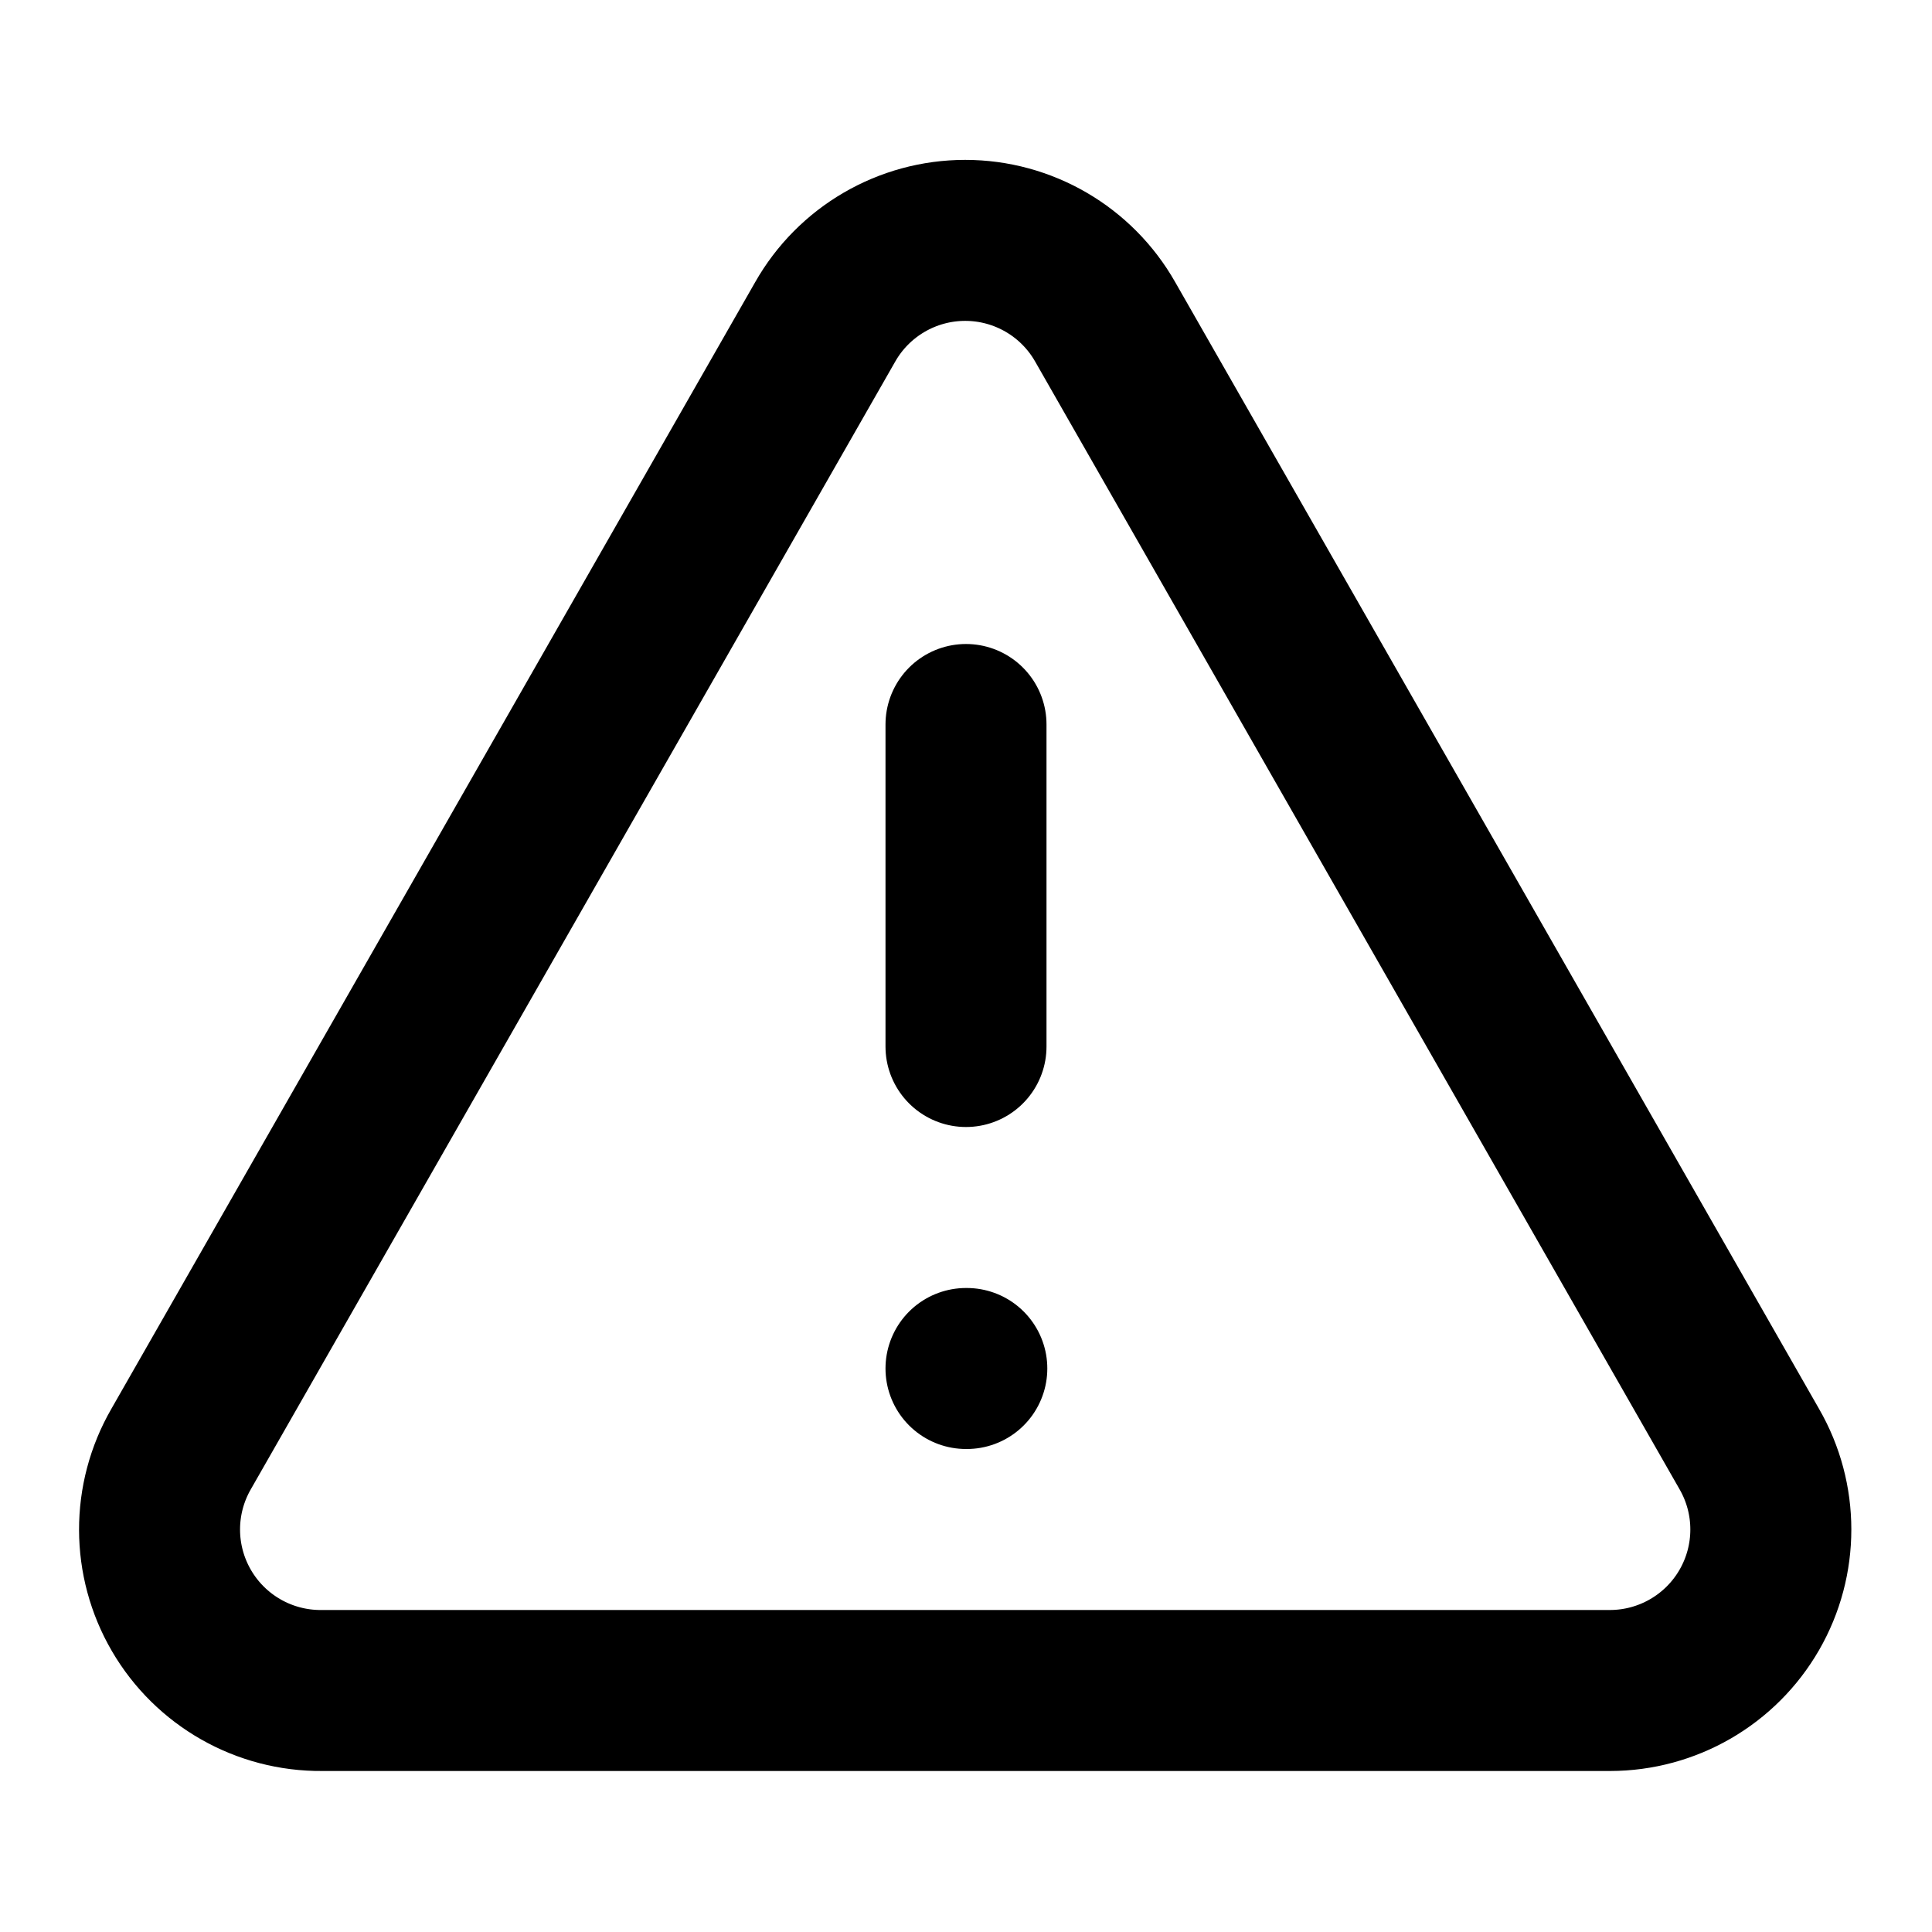
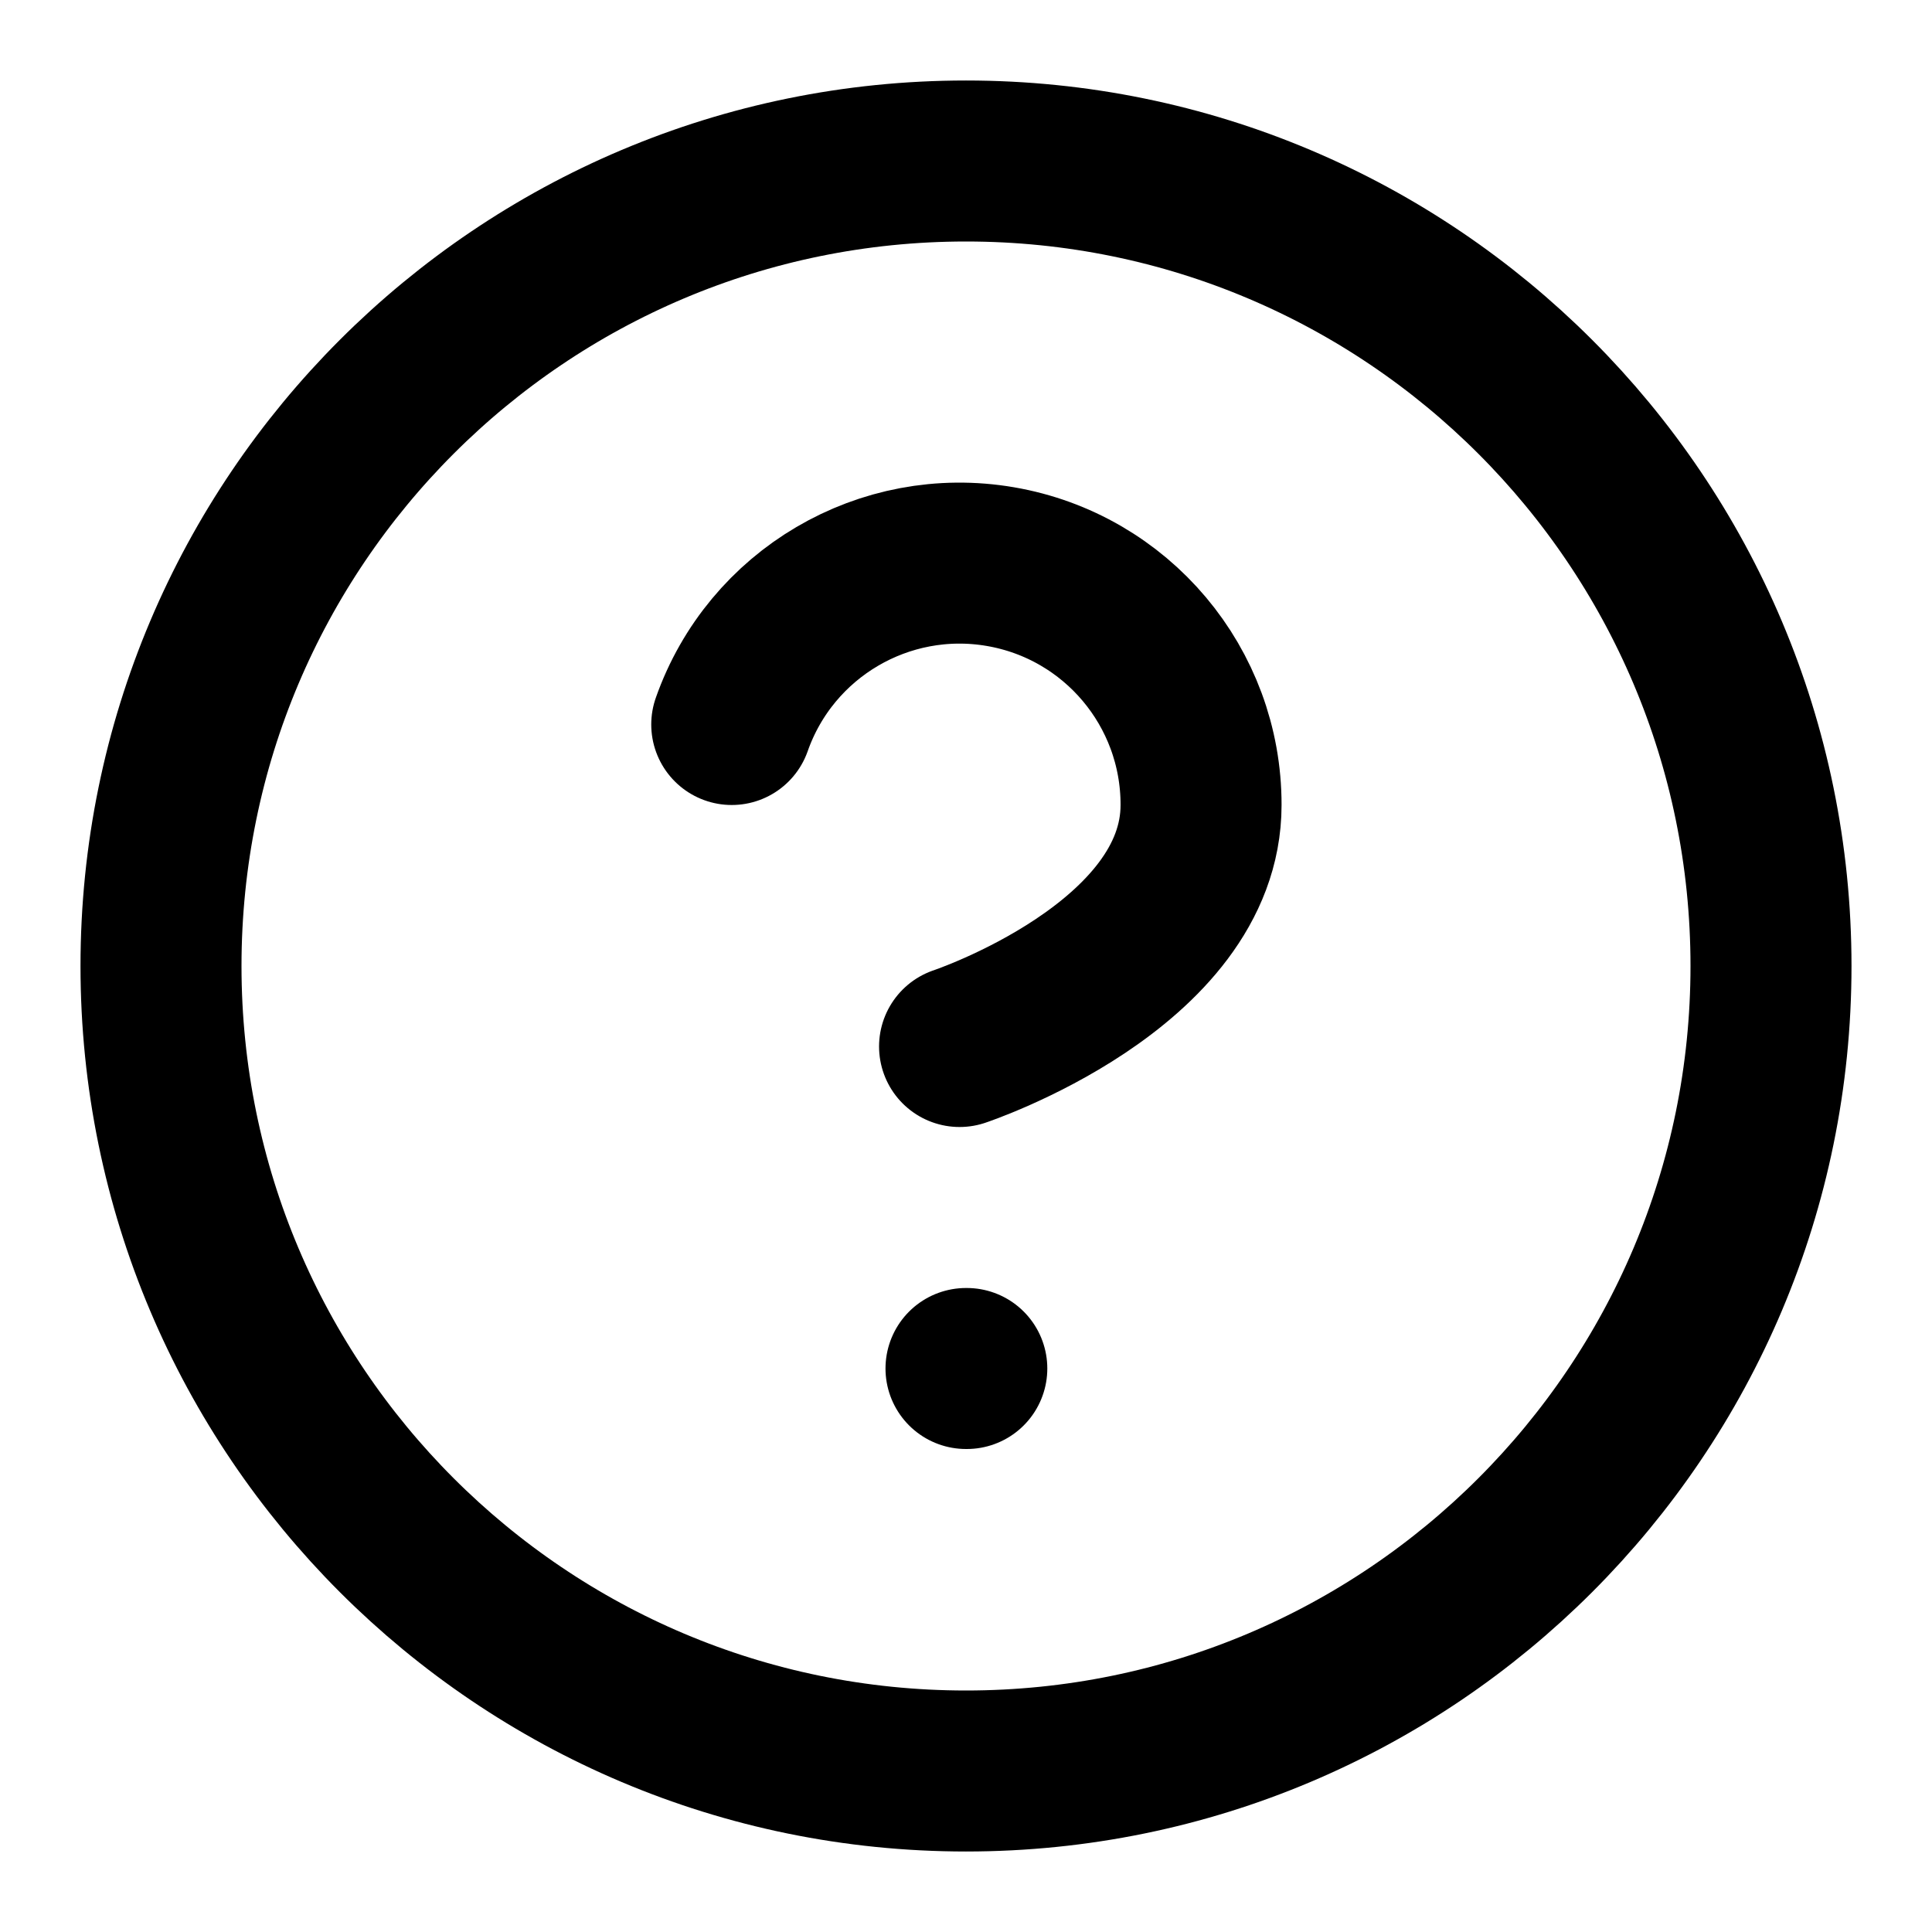
- <svg xmlns="http://www.w3.org/2000/svg" width="24" height="24" viewBox="0 0 24 24" fill="none" stroke="currentColor" stroke-width="2" stroke-linecap="round" stroke-linejoin="round">
-   <path d="m21.73 18-8-14a2 2 0 0 0-3.48 0l-8 14A2 2 0 0 0 4 21h16a2 2 0 0 0 1.73-3" />
-   <path d="M12 9v4" />
+ <svg xmlns="http://www.w3.org/2000/svg" width="24" height="24" viewBox="0 0 24 24" fill="none" stroke="currentColor" stroke-width="2" stroke-linecap="round" stroke-linejoin="round" class="lucide lucide-circle-help-icon lucide-circle-help">
+   <circle cx="12" cy="12" r="10" />
+   <path d="M9.09 9a3 3 0 0 1 5.83 1c0 2-3 3-3 3" />
  <path d="M12 17h.01" />
</svg>
